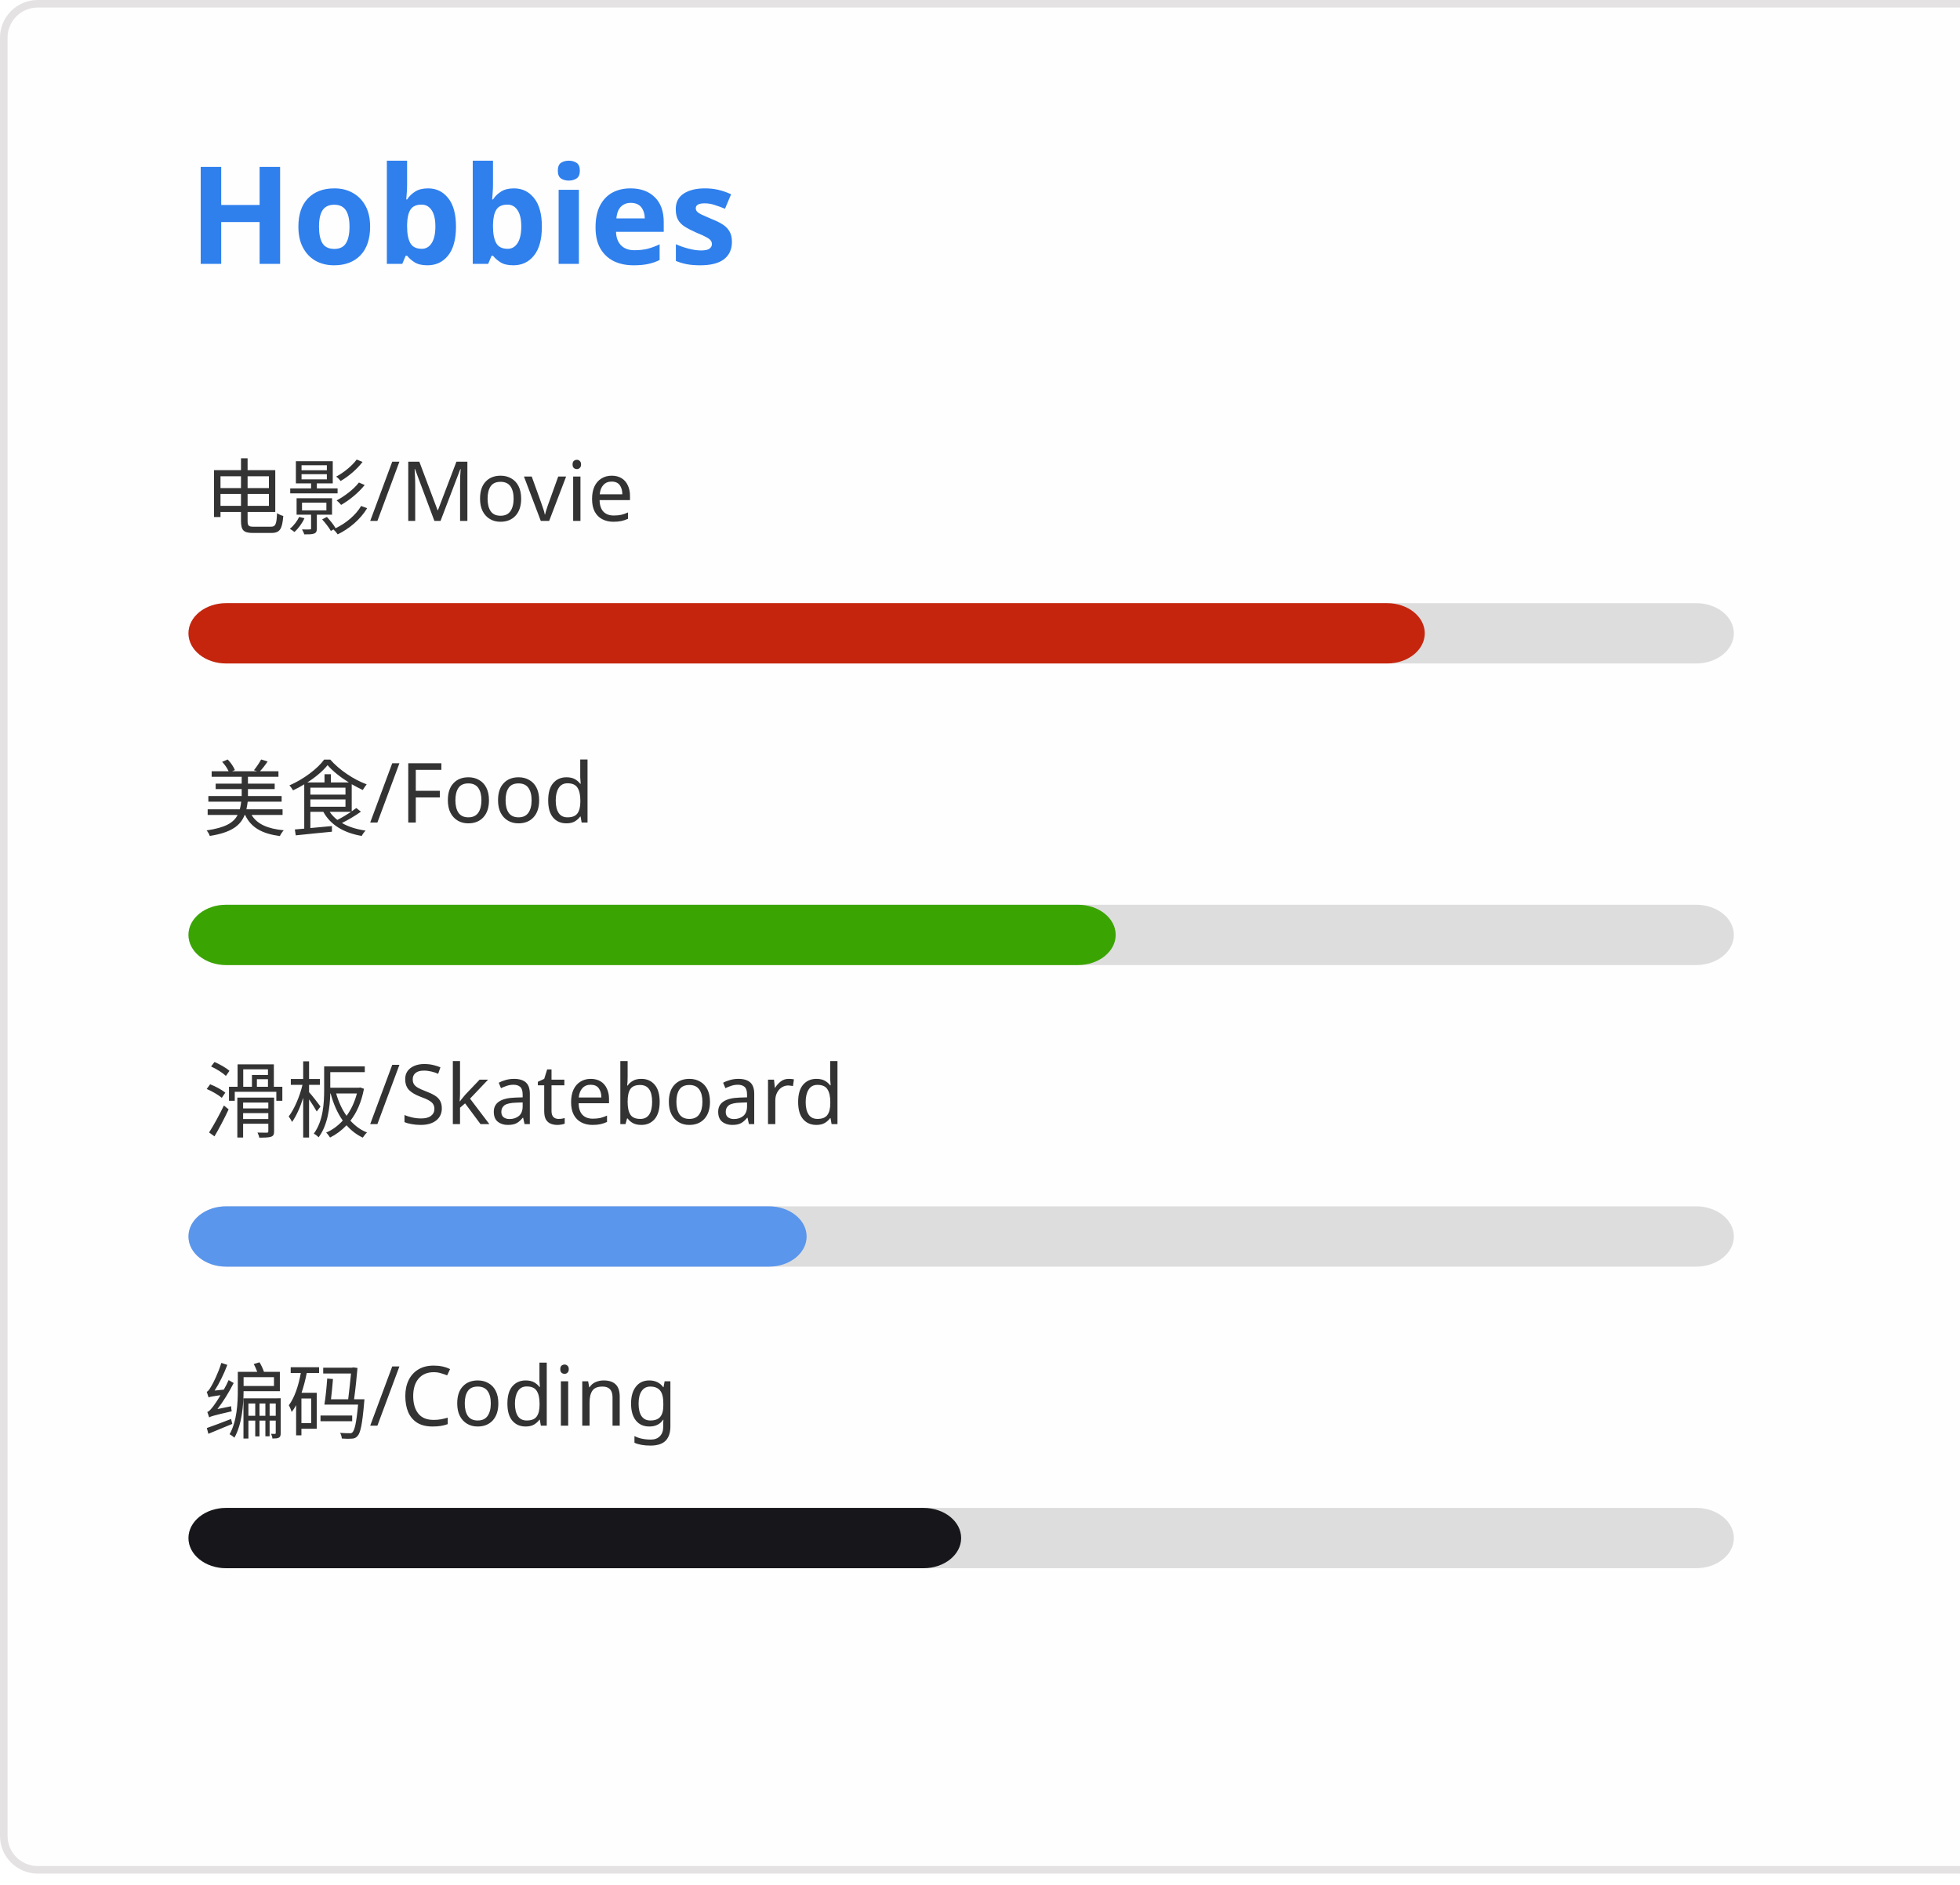
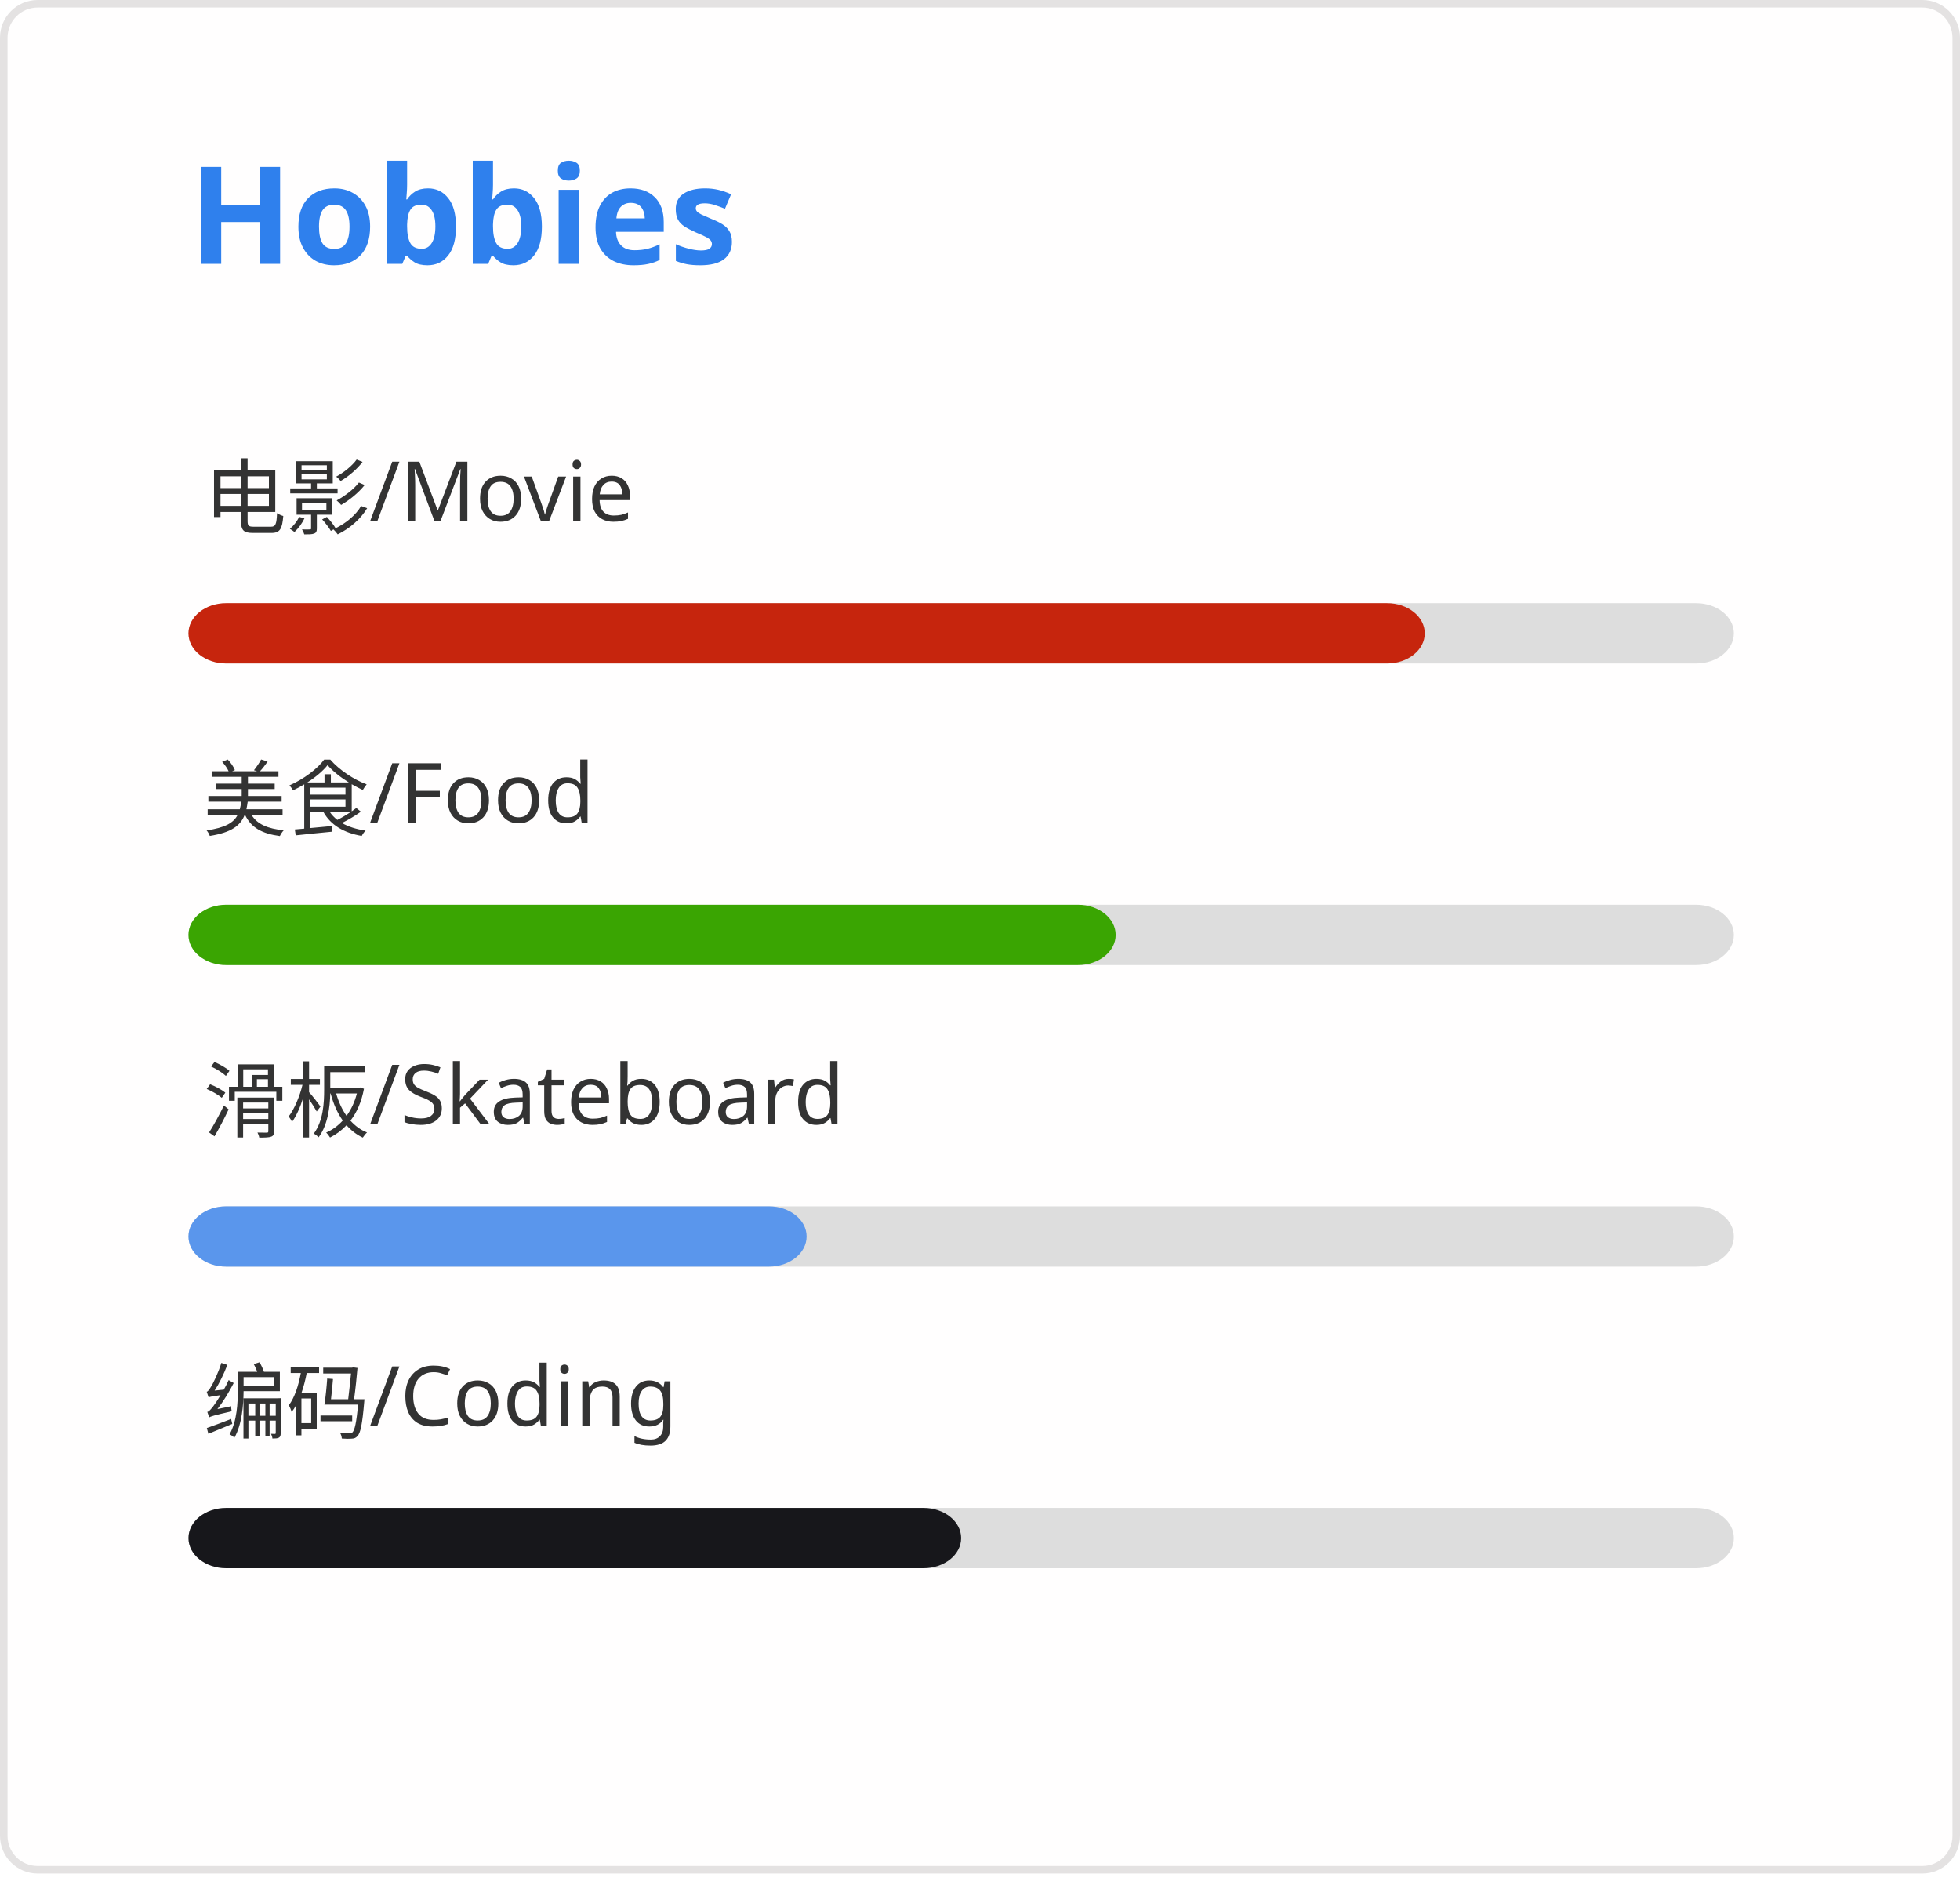
<svg xmlns="http://www.w3.org/2000/svg" width="260" height="250" viewBox="0 0 260 250" fill="none">
-   <rect data-testid="card-bg" x="0.5" y="0.5" rx="4.5" height="99%" stroke="#E4E2E2" width="299" fill="#fffefe" stroke-opacity="1" />
+   <rect data-testid="card-bg" x="0.5" y="0.5" rx="4.5" height="99%" stroke="#E4E2E2" width="259" fill="#fffefe" stroke-opacity="1" />
  <style>
        .header {
            font: 600 18px 'Segoe UI', Ubuntu, Sans-Serif;
            fill: #2f80ed;
            animation: fadeInAnimation 0.8s ease-in-out forwards;
        }

        .lang-name {
            font: 400 11px 'Segoe UI', Ubuntu, Sans-Serif;
            fill: #333
        }
    </style>
  <g data-testid="card-title" transform="translate(25, 35)">
    <g transform="translate(0, 0)">
      <text x="0" y="0" class="header" data-testid="header">Hobbies</text>
    </g>
  </g>
  <g data-testid="main-card-body" transform="translate(0, 55)">
    <svg data-testid="lang-items" x="25">
      <g transform="translate(0, 0)">
        <text data-testid="lang-name" x="2" y="15" class="lang-name">电影/Movie</text>
        <svg width="205">
          <rect rx="5" ry="5" x="0" y="25" width="205" height="8" fill="#ddd" />
          <rect height="8" fill="#c6250d" rx="5" ry="5" x="0" y="25" data-testid="lang-progress" width="80%">
                    </rect>
        </svg>
      </g>
      <g transform="translate(0, 40)">
        <text data-testid="lang-name" x="2" y="15" class="lang-name">美食/Food</text>
        <svg width="205">
          <rect rx="5" ry="5" x="0" y="25" width="205" height="8" fill="#ddd" />
          <rect height="8" fill="#3aa502" rx="5" ry="5" x="0" y="25" data-testid="lang-progress" width="60%">
                    </rect>
        </svg>
      </g>
      <g transform="translate(0, 80)">
        <text data-testid="lang-name" x="2" y="15" class="lang-name">滑板/Skateboard</text>
        <svg width="205">
          <rect rx="5" ry="5" x="0" y="25" width="205" height="8" fill="#ddd" />
          <rect height="8" fill="#5a96ec" rx="5" ry="5" x="0" y="25" data-testid="lang-progress" width="40%">
                    </rect>
        </svg>
      </g>
      <g transform="translate(0, 120)">
        <text data-testid="lang-name" x="2" y="15" class="lang-name">编码/Coding</text>
        <svg width="205">
          <rect rx="5" ry="5" x="0" y="25" width="205" height="8" fill="#ddd" />
          <rect height="8" fill="#17171b" rx="5" ry="5" x="0" y="25" data-testid="lang-progress" width="50%">
                    </rect>
        </svg>
      </g>
    </svg>
  </g>
</svg>
